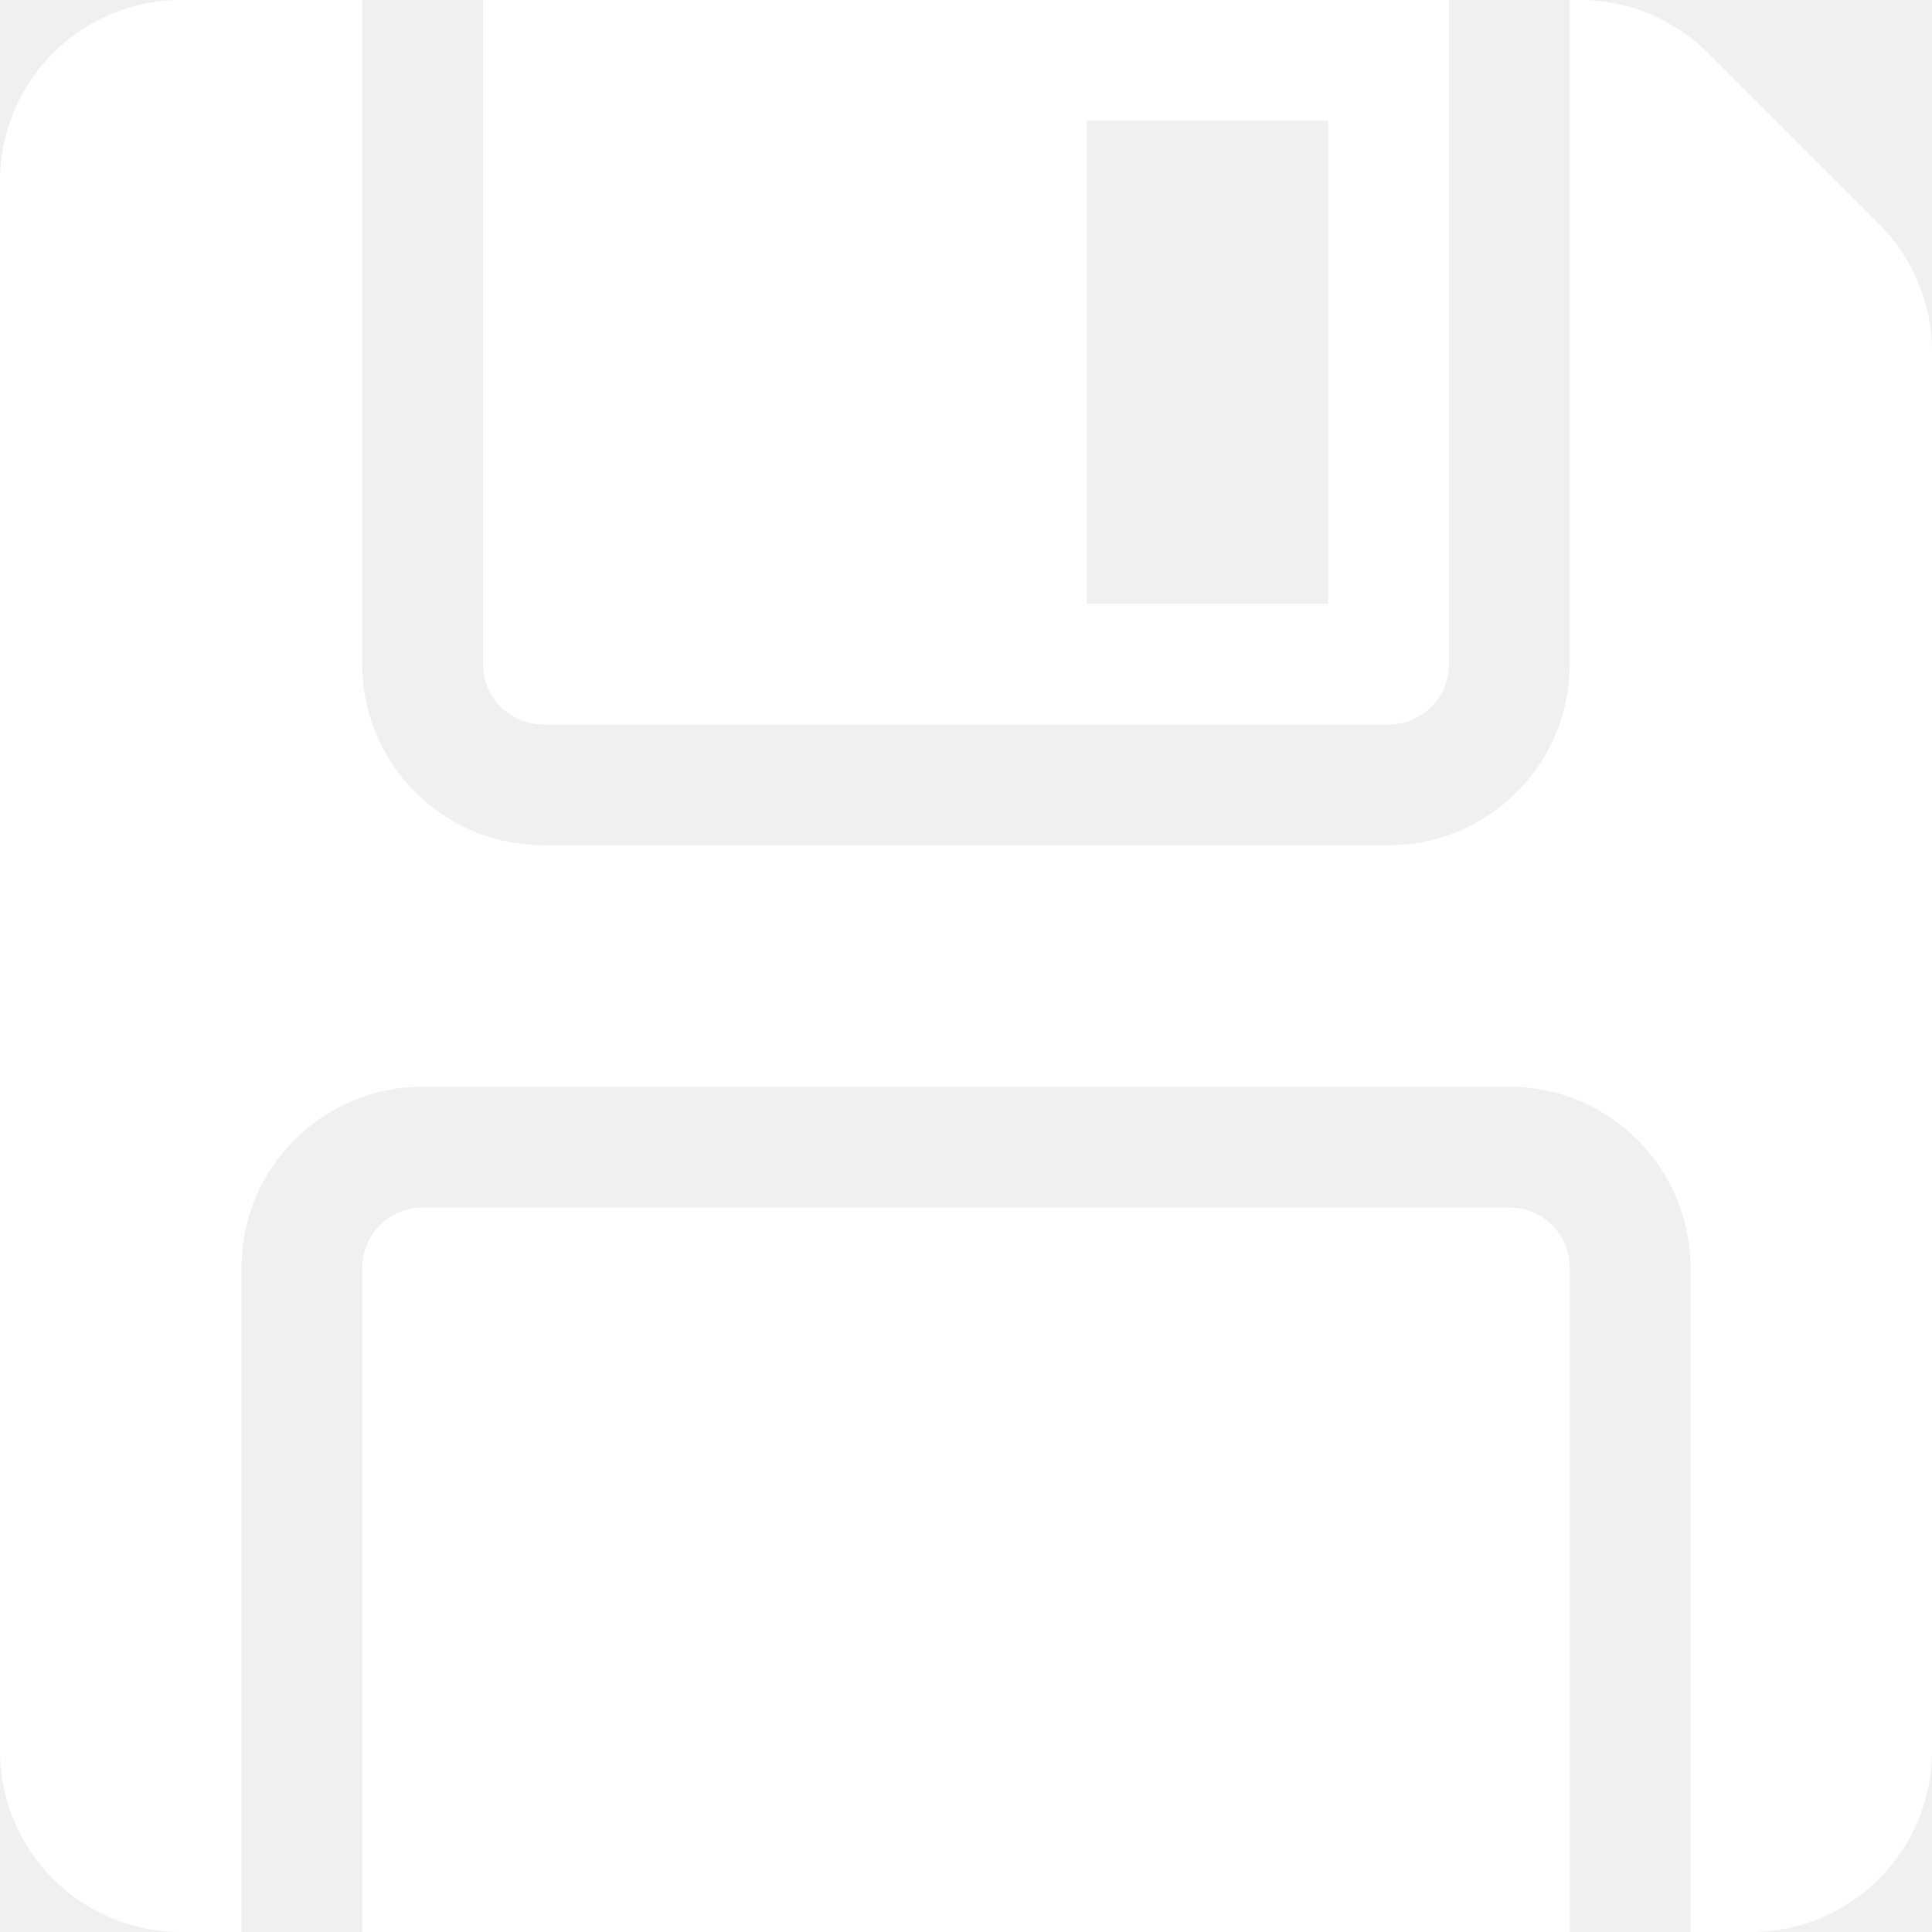
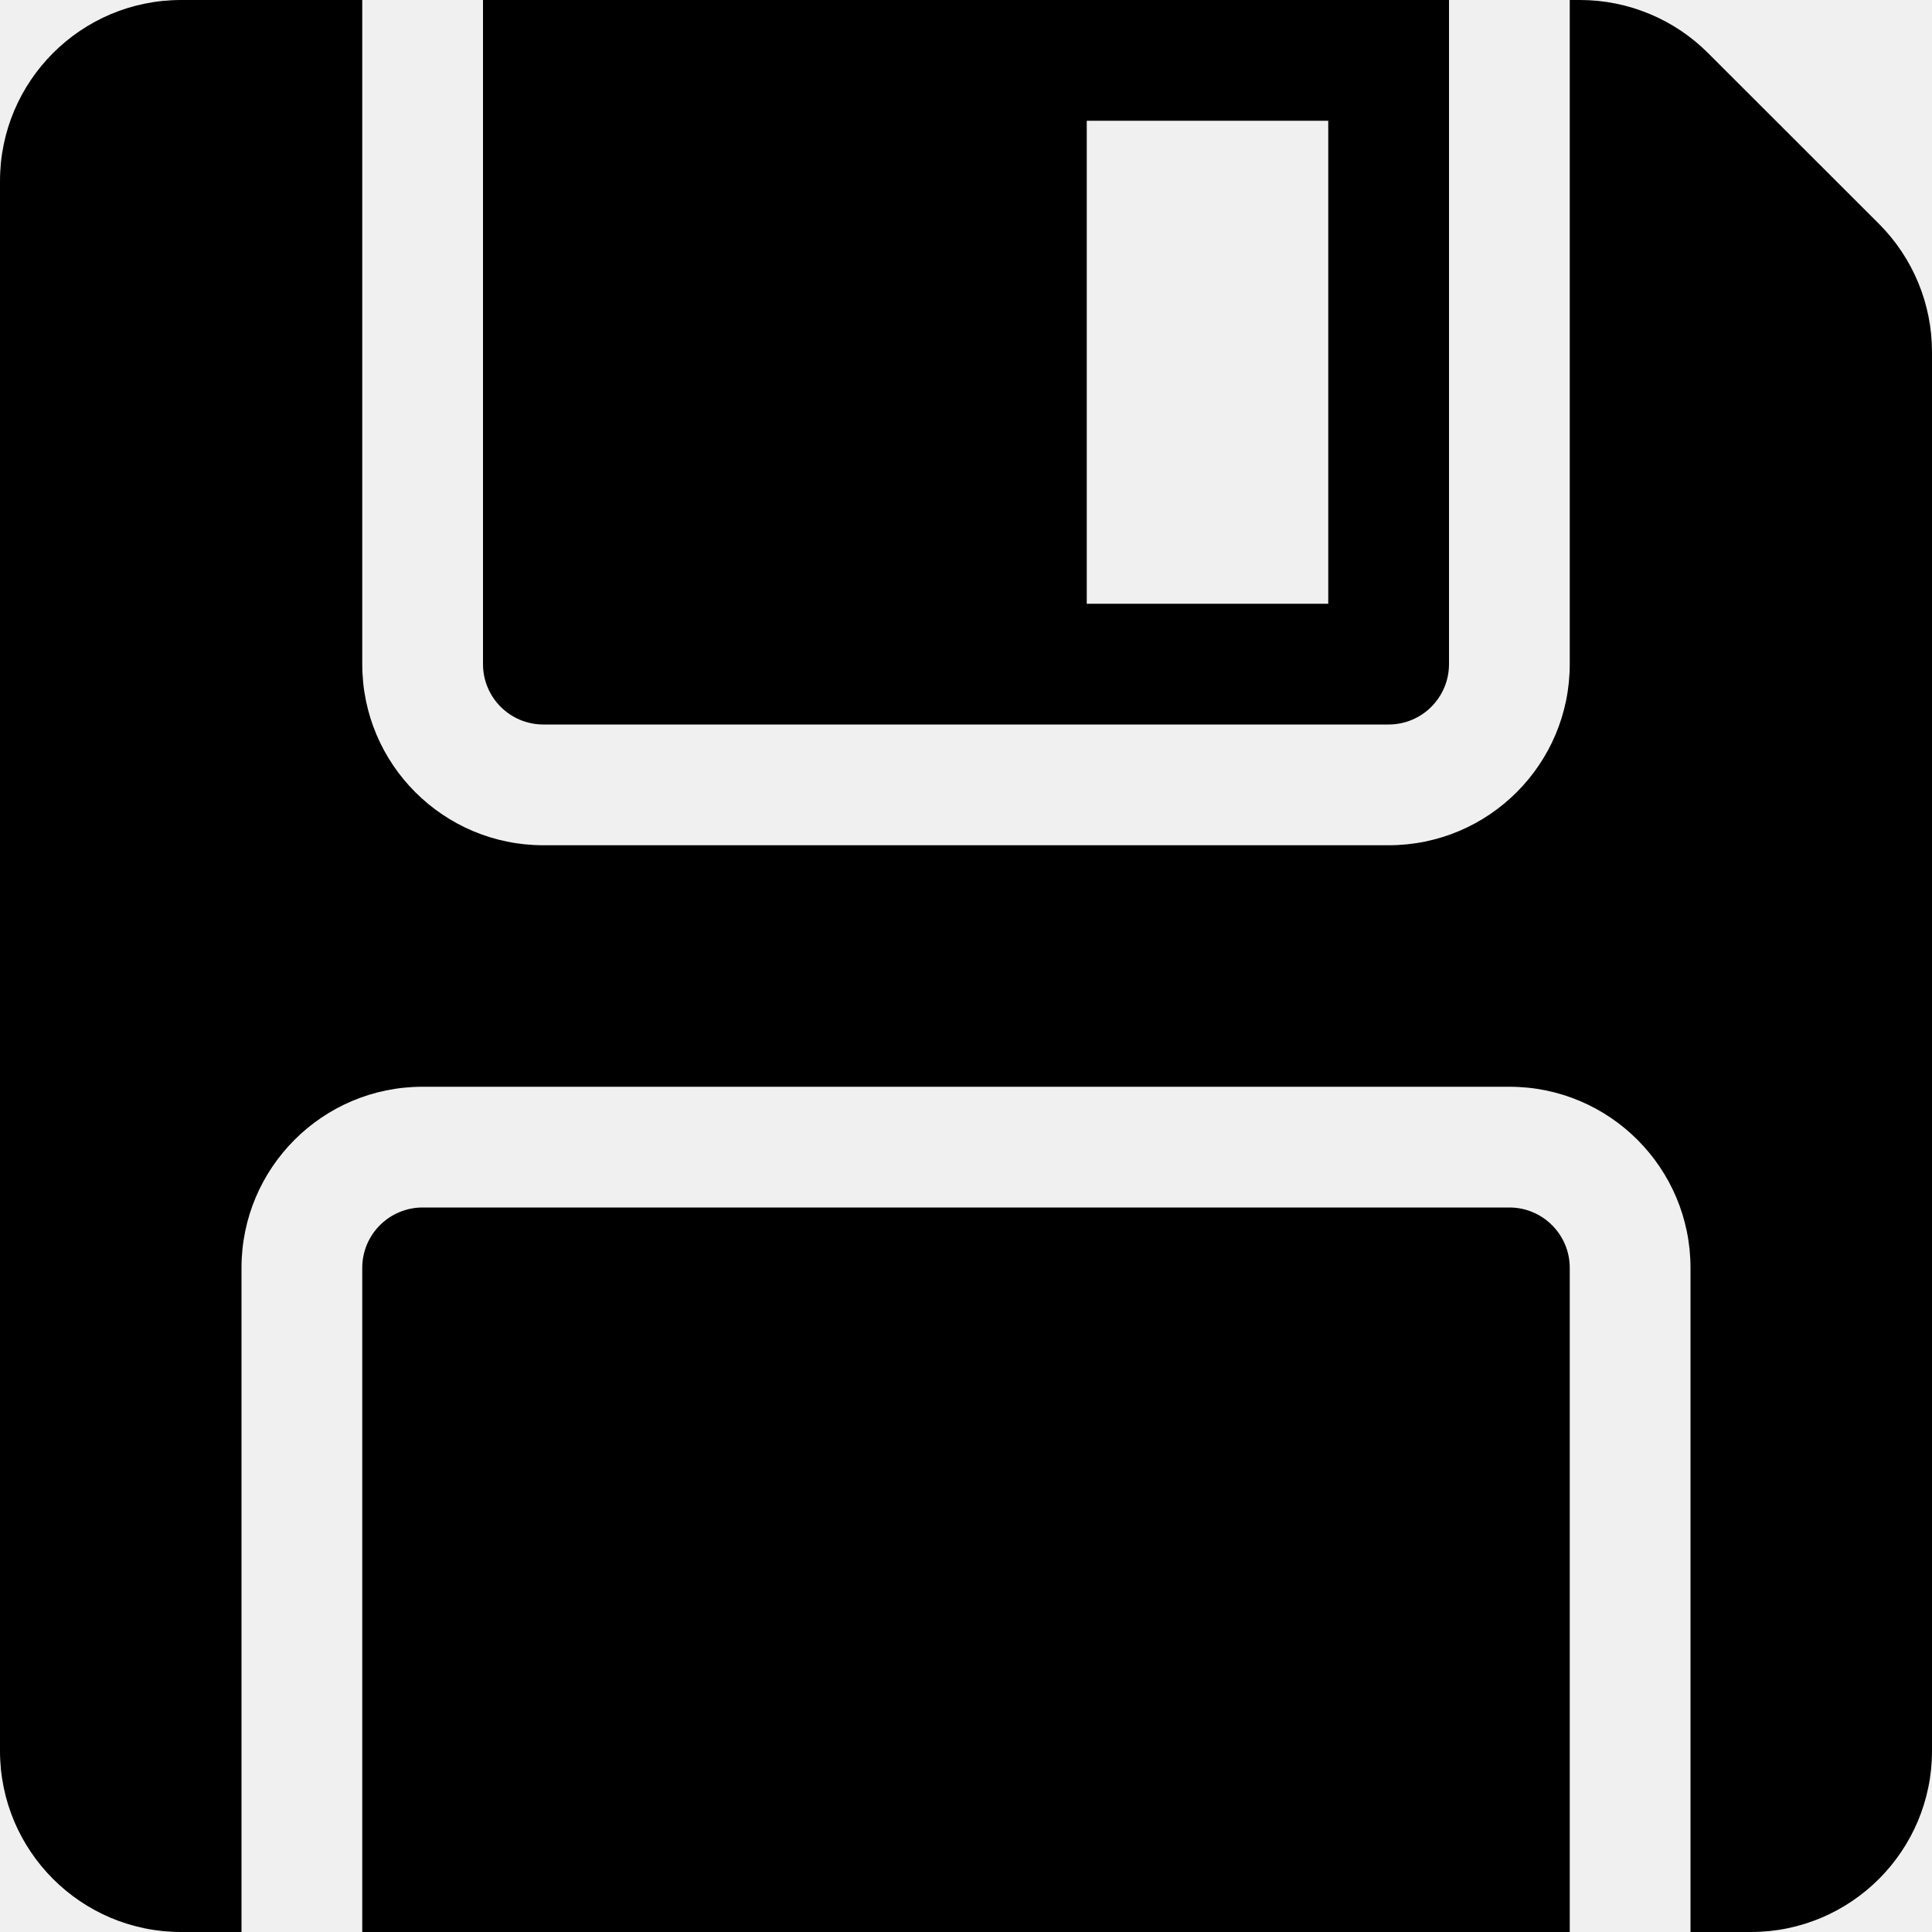
- <svg xmlns="http://www.w3.org/2000/svg" width="16" height="16" fill="#ffffff" class="bi bi-floppy-fill" viewBox="0 0 16 16">
+ <svg xmlns="http://www.w3.org/2000/svg" width="16" height="16" fill="#000000" class="bi bi-floppy-fill" viewBox="0 0 16 16">
  <path d="M0 1.5A1.5 1.5 0 0 1 1.5 0H3v5.5A1.5 1.5 0 0 0 4.5 7h7A1.5 1.5 0 0 0 13 5.5V0h.086a1.5 1.5 0 0 1 1.06.44l1.415 1.414A1.5 1.5 0 0 1 16 2.914V14.5a1.5 1.5 0 0 1-1.5 1.5H14v-5.5A1.5 1.5 0 0 0 12.5 9h-9A1.5 1.5 0 0 0 2 10.5V16h-.5A1.5 1.5 0 0 1 0 14.5z" />
  <path d="M3 16h10v-5.5a.5.5 0 0 0-.5-.5h-9a.5.5 0 0 0-.5.5zm9-16H4v5.5a.5.5 0 0 0 .5.5h7a.5.5 0 0 0 .5-.5zM9 1h2v4H9z" />
</svg>
